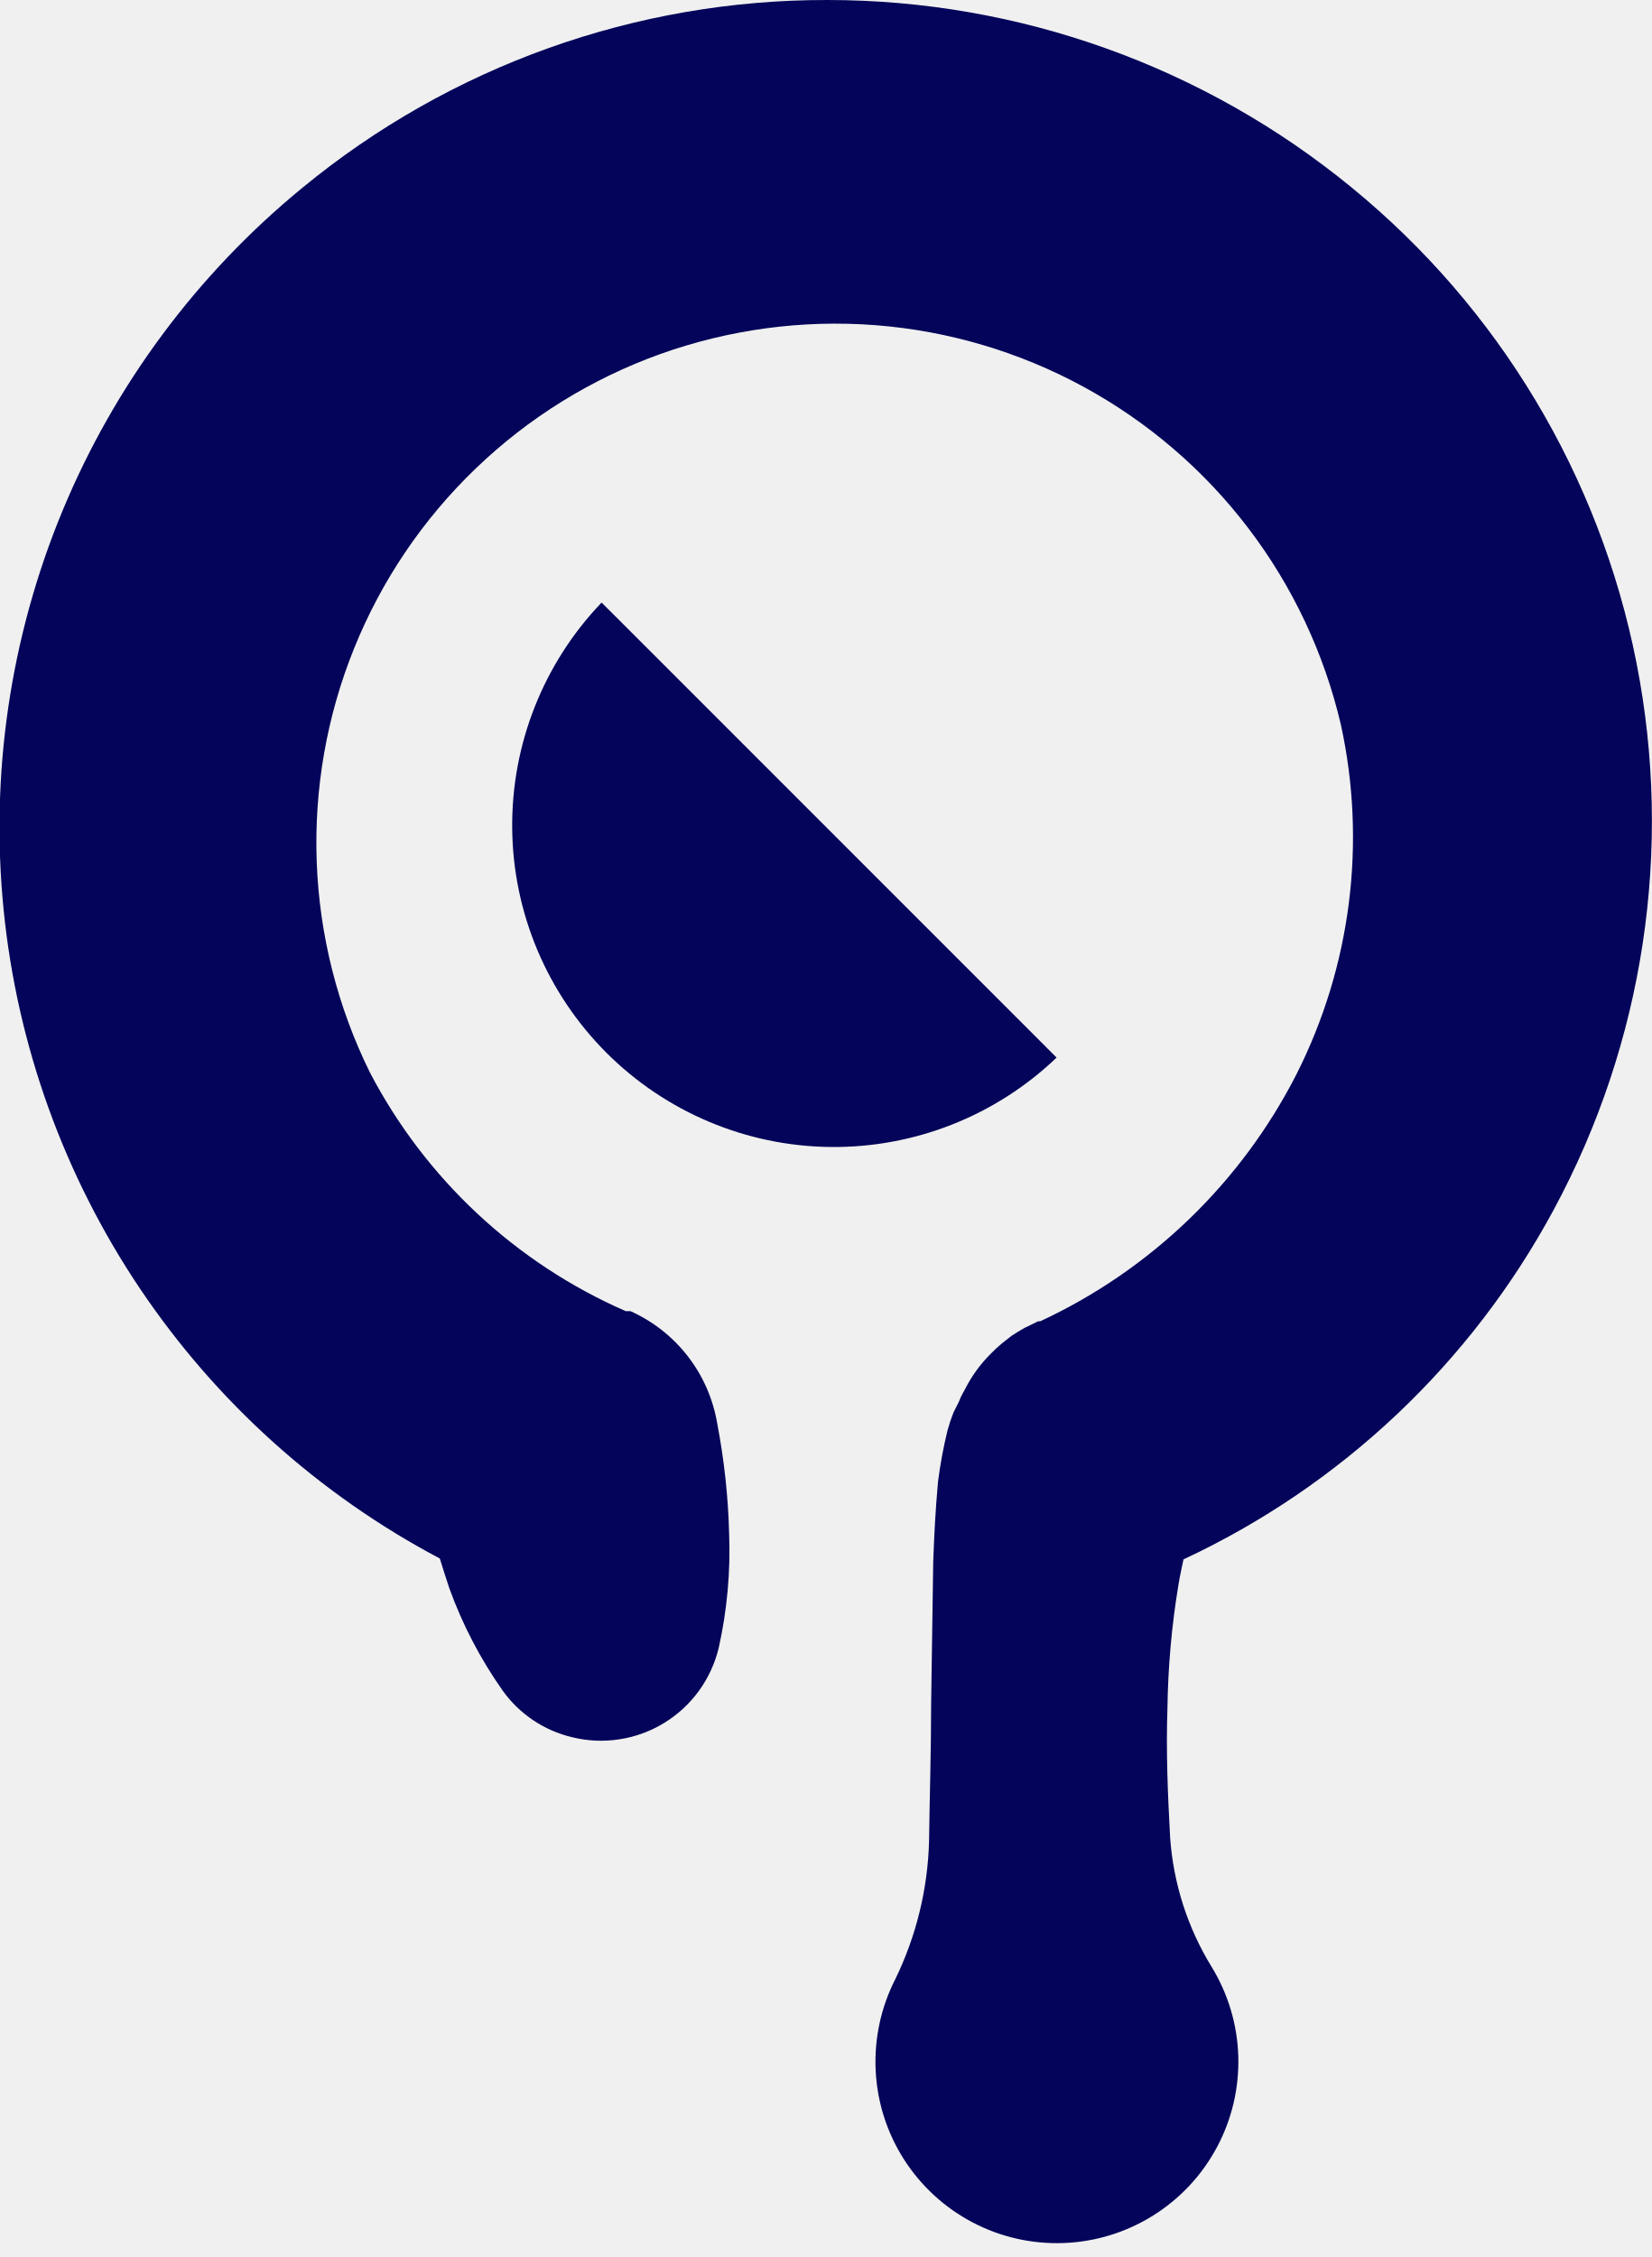
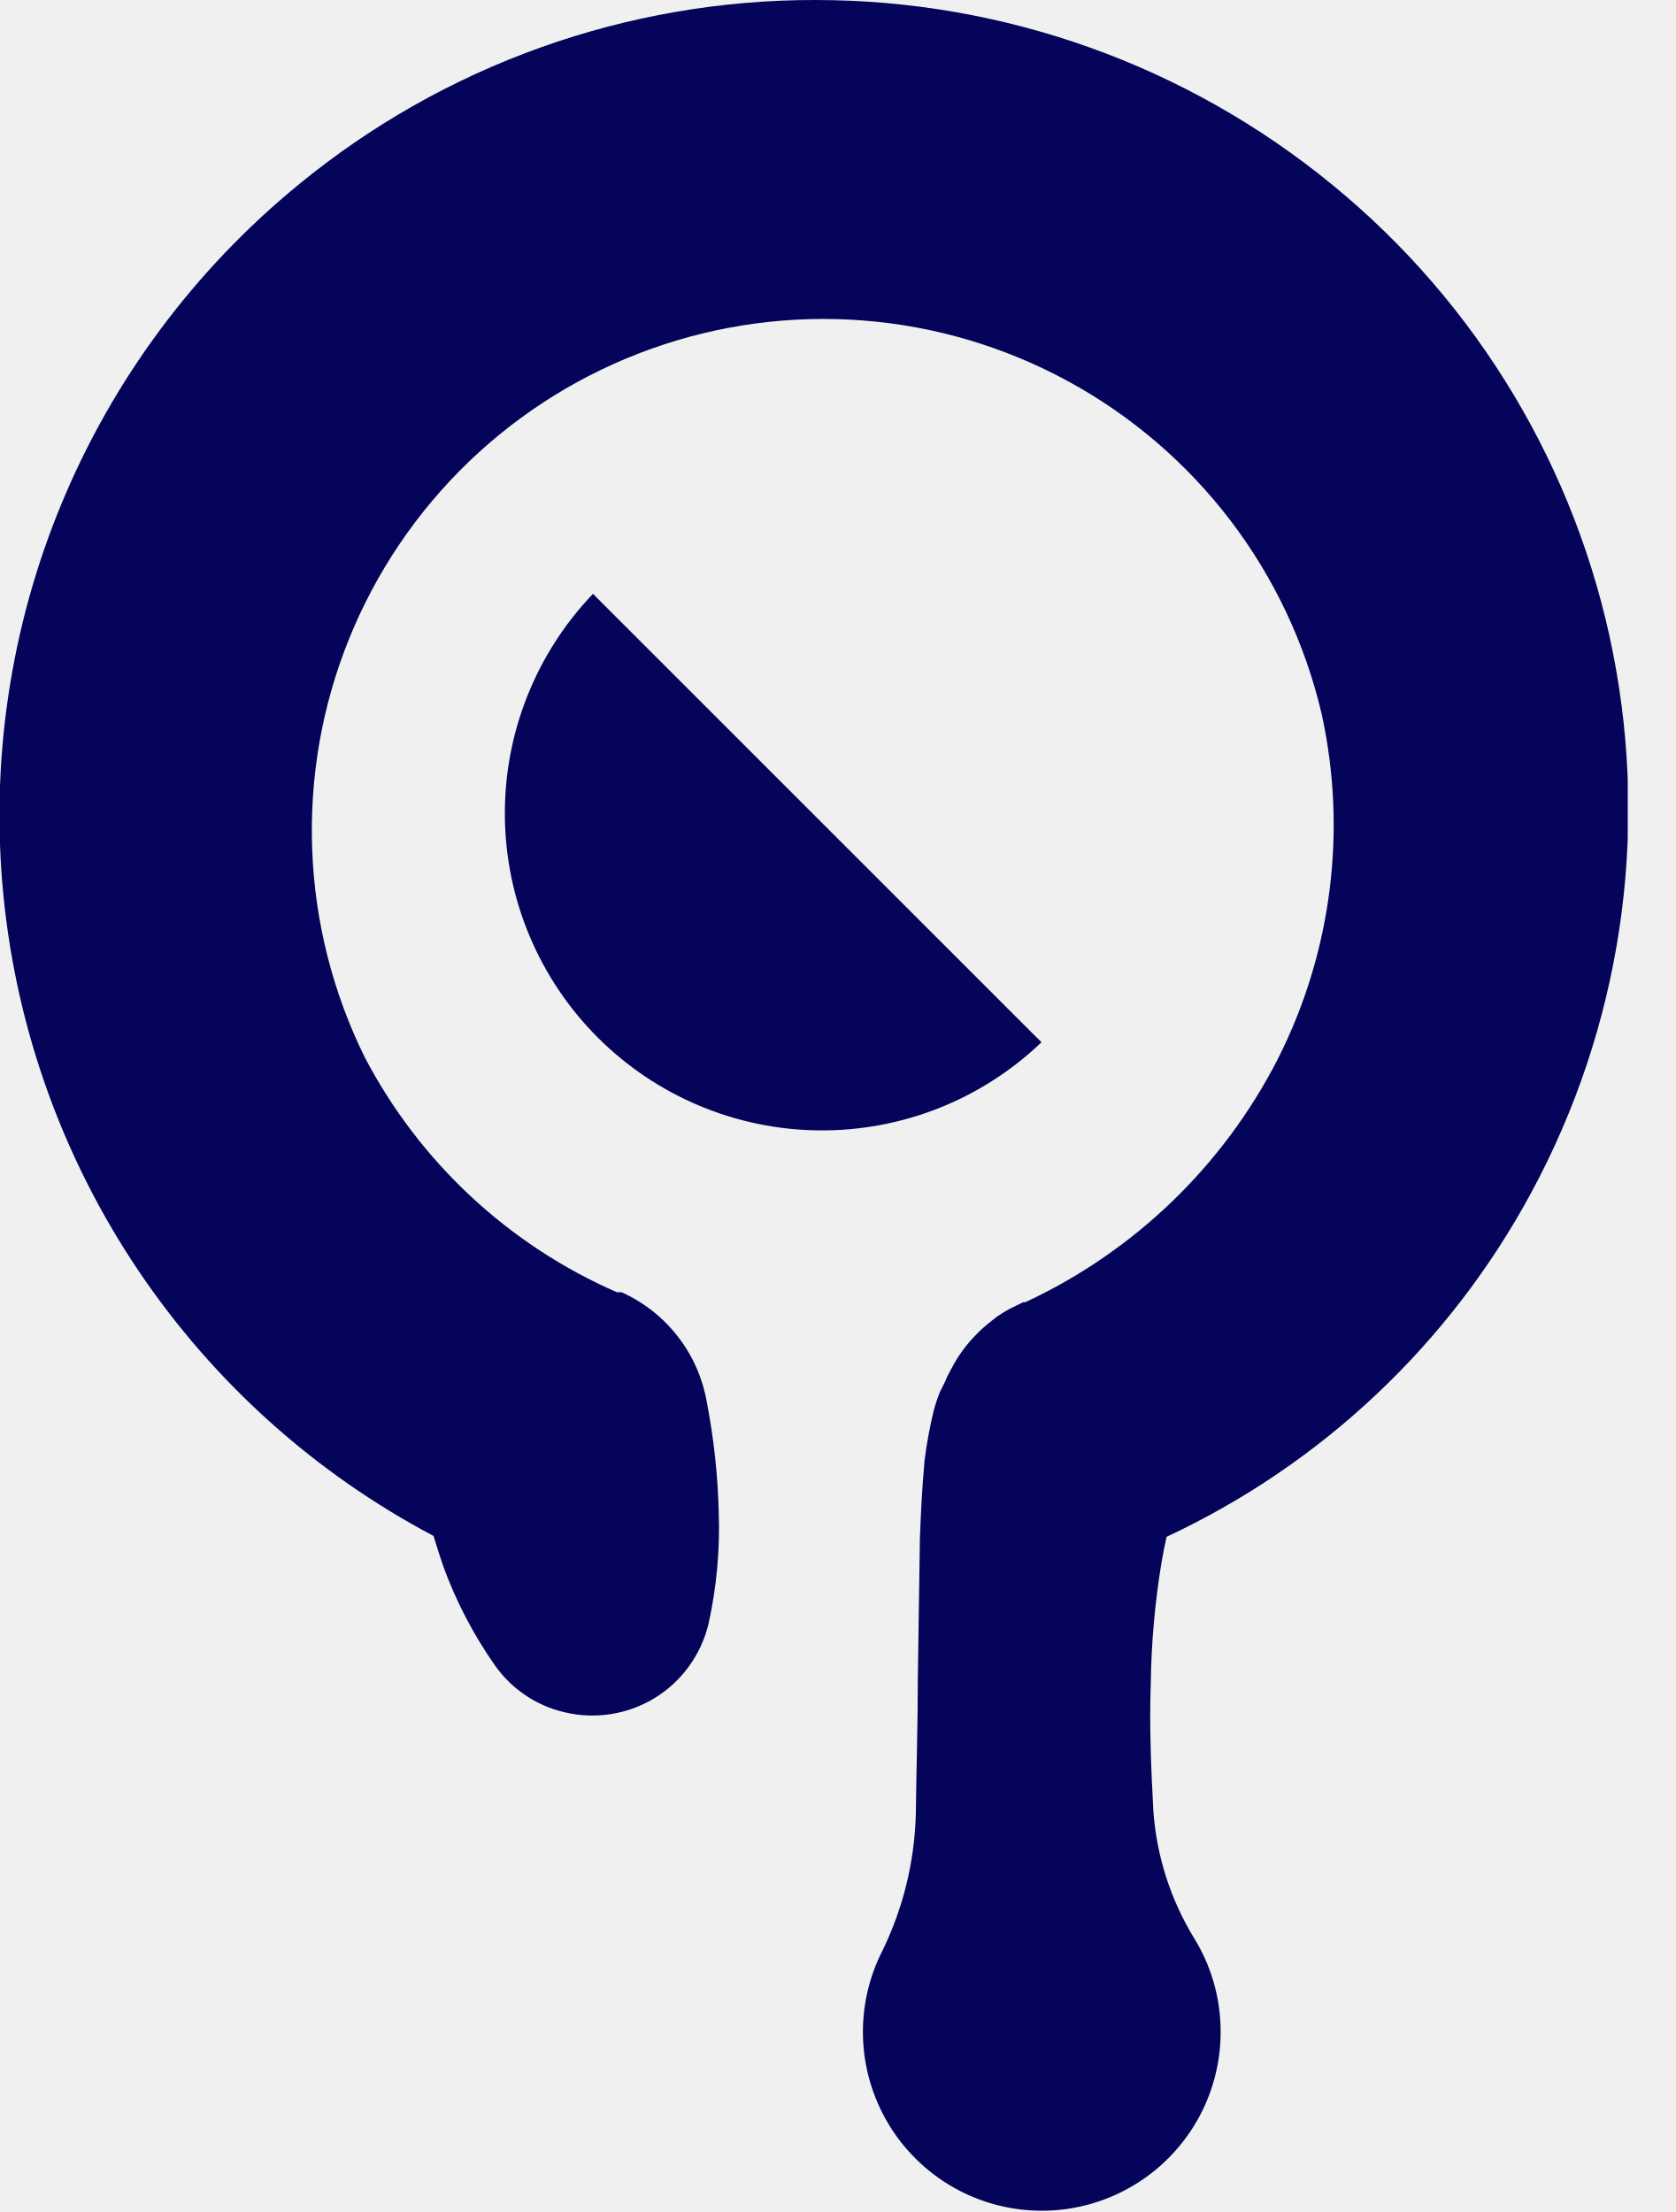
- <svg xmlns="http://www.w3.org/2000/svg" width="30" height="41" viewBox="0 0 30 41" fill="none">
-   <path d="M24.56 3.41C21.875 1.205 18.507 -0 15.033 2.82226e-05C11.553 -0.007 8.181 1.199 5.495 3.41C3.578 4.98 2.079 6.999 1.132 9.288C0.185 11.577 -0.181 14.065 0.066 16.53C0.313 18.995 1.165 21.36 2.548 23.416C3.931 25.471 5.8 27.153 7.99 28.311C8.044 28.484 8.098 28.658 8.163 28.852C8.401 29.51 8.725 30.132 9.127 30.704C9.432 31.134 9.885 31.439 10.399 31.559C10.68 31.628 10.972 31.64 11.258 31.595C11.544 31.551 11.818 31.45 12.065 31.299C12.312 31.148 12.527 30.95 12.697 30.716C12.867 30.482 12.989 30.216 13.057 29.935C13.209 29.253 13.273 28.555 13.246 27.856C13.229 27.186 13.156 26.518 13.03 25.859C12.955 25.415 12.773 24.997 12.498 24.641C12.223 24.285 11.865 24.003 11.454 23.818H11.368C9.371 22.946 7.733 21.418 6.723 19.488C6.134 18.296 5.804 16.993 5.754 15.664C5.704 14.335 5.935 13.011 6.433 11.778C6.93 10.546 7.683 9.432 8.642 8.511C9.6 7.589 10.743 6.881 11.994 6.432C13.246 5.984 14.578 5.805 15.904 5.907C17.23 6.01 18.518 6.391 19.686 7.027C20.854 7.663 21.874 8.538 22.679 9.596C23.485 10.654 24.057 11.87 24.36 13.165C24.829 15.311 24.544 17.554 23.553 19.515C22.546 21.488 20.907 23.068 18.898 24.002H18.86L18.616 24.121C18.535 24.165 18.459 24.213 18.383 24.262L18.21 24.397C18.136 24.458 18.066 24.523 17.999 24.592C17.811 24.779 17.654 24.995 17.534 25.231L17.458 25.372L17.42 25.464L17.322 25.659C17.28 25.765 17.244 25.873 17.214 25.983C17.139 26.29 17.081 26.601 17.041 26.915C16.992 27.456 16.971 27.91 16.954 28.365L16.916 30.953C16.916 31.792 16.889 32.625 16.878 33.454C16.854 34.319 16.645 35.17 16.267 35.949C16.005 36.461 15.881 37.033 15.908 37.608C15.935 38.183 16.112 38.74 16.422 39.226C16.732 39.711 17.163 40.106 17.672 40.373C18.182 40.64 18.753 40.769 19.328 40.746C19.903 40.724 20.462 40.552 20.95 40.246C21.438 39.941 21.837 39.513 22.108 39.006C22.38 38.498 22.513 37.929 22.496 37.353C22.479 36.778 22.311 36.218 22.01 35.727C21.575 35.018 21.317 34.214 21.258 33.383C21.215 32.593 21.182 31.808 21.209 31.034C21.219 30.281 21.286 29.53 21.409 28.788C21.436 28.625 21.469 28.474 21.501 28.327C24.367 26.989 26.725 24.762 28.225 21.978C29.866 18.939 30.398 15.424 29.729 12.035C29.06 8.647 27.233 5.598 24.56 3.41Z" fill="#04045A" />
-   <path d="M18.887 18.903L15.065 15.081L11.238 11.254L10.929 10.946C9.872 12.05 9.289 13.524 9.305 15.053C9.321 16.581 9.936 18.043 11.017 19.124C12.098 20.205 13.56 20.82 15.088 20.836C16.617 20.852 18.091 20.269 19.195 19.212L18.887 18.903Z" fill="#04045A" />
+ <svg xmlns="http://www.w3.org/2000/svg" width="25" height="33" viewBox="0 0 25 33" fill="none">
+   <g clip-path="url(#clip0)">
+     <path d="M19.878 2.76C17.704 0.975 14.979 -0 12.167 2.28426e-05C9.351 -0.005 6.621 0.971 4.447 2.76C2.896 4.031 1.683 5.665 0.916 7.518C0.149 9.37 -0.147 11.384 0.053 13.379C0.253 15.374 0.943 17.288 2.062 18.952C3.181 20.616 4.694 21.977 6.467 22.914C6.51 23.055 6.554 23.195 6.607 23.352C6.799 23.884 7.061 24.388 7.387 24.851C7.634 25.199 8 25.446 8.416 25.543C8.644 25.599 8.88 25.608 9.112 25.572C9.343 25.536 9.565 25.455 9.765 25.333C9.965 25.211 10.139 25.05 10.276 24.861C10.414 24.671 10.513 24.456 10.568 24.229C10.691 23.677 10.742 23.111 10.721 22.546C10.707 22.003 10.648 21.463 10.546 20.93C10.485 20.571 10.338 20.232 10.115 19.944C9.893 19.656 9.603 19.427 9.271 19.278H9.201C7.585 18.572 6.258 17.335 5.441 15.773C4.965 14.808 4.697 13.753 4.657 12.678C4.616 11.603 4.803 10.531 5.206 9.533C5.609 8.535 6.218 7.634 6.994 6.888C7.77 6.142 8.695 5.569 9.708 5.206C10.721 4.843 11.799 4.698 12.872 4.781C13.945 4.864 14.988 5.173 15.933 5.688C16.878 6.202 17.704 6.911 18.356 7.767C19.008 8.623 19.471 9.607 19.716 10.655C20.096 12.393 19.865 14.208 19.063 15.795C18.247 17.392 16.921 18.67 15.295 19.427H15.264L15.067 19.523C15.001 19.558 14.94 19.598 14.879 19.637L14.739 19.747C14.678 19.796 14.621 19.848 14.568 19.904C14.416 20.056 14.289 20.23 14.191 20.421L14.13 20.535L14.099 20.61L14.02 20.767C13.986 20.853 13.956 20.941 13.932 21.03C13.871 21.279 13.824 21.53 13.792 21.784C13.753 22.222 13.735 22.59 13.722 22.958L13.691 25.052C13.691 25.731 13.669 26.406 13.661 27.076C13.641 27.777 13.472 28.466 13.166 29.096V29.096C12.953 29.511 12.853 29.974 12.875 30.439C12.897 30.904 13.041 31.355 13.291 31.748C13.542 32.141 13.891 32.461 14.303 32.677C14.716 32.893 15.178 32.997 15.643 32.979C16.109 32.961 16.561 32.822 16.956 32.574C17.351 32.327 17.674 31.981 17.894 31.57C18.113 31.16 18.221 30.698 18.207 30.233C18.194 29.767 18.058 29.314 17.814 28.917C17.462 28.342 17.253 27.692 17.205 27.02C17.17 26.38 17.144 25.745 17.166 25.118C17.174 24.509 17.228 23.901 17.328 23.3C17.35 23.168 17.376 23.046 17.402 22.927C19.722 21.844 21.63 20.042 22.844 17.788C24.172 15.329 24.603 12.483 24.061 9.741C23.52 6.999 22.041 4.531 19.878 2.76V2.76Z" fill="#04045A" />
+     <path d="M15.286 15.3L12.193 12.207L9.095 9.109L8.846 8.859C7.99 9.753 7.518 10.946 7.531 12.183C7.544 13.421 8.042 14.604 8.917 15.479C9.792 16.353 10.975 16.851 12.212 16.864C13.449 16.877 14.643 16.405 15.536 15.549L15.286 15.3Z" fill="#04045A" />
+   </g>
+   <defs>
+     <clipPath id="clip0">
+       <rect width="24.281" height="33" fill="white" />
+     </clipPath>
+   </defs>
</svg>
